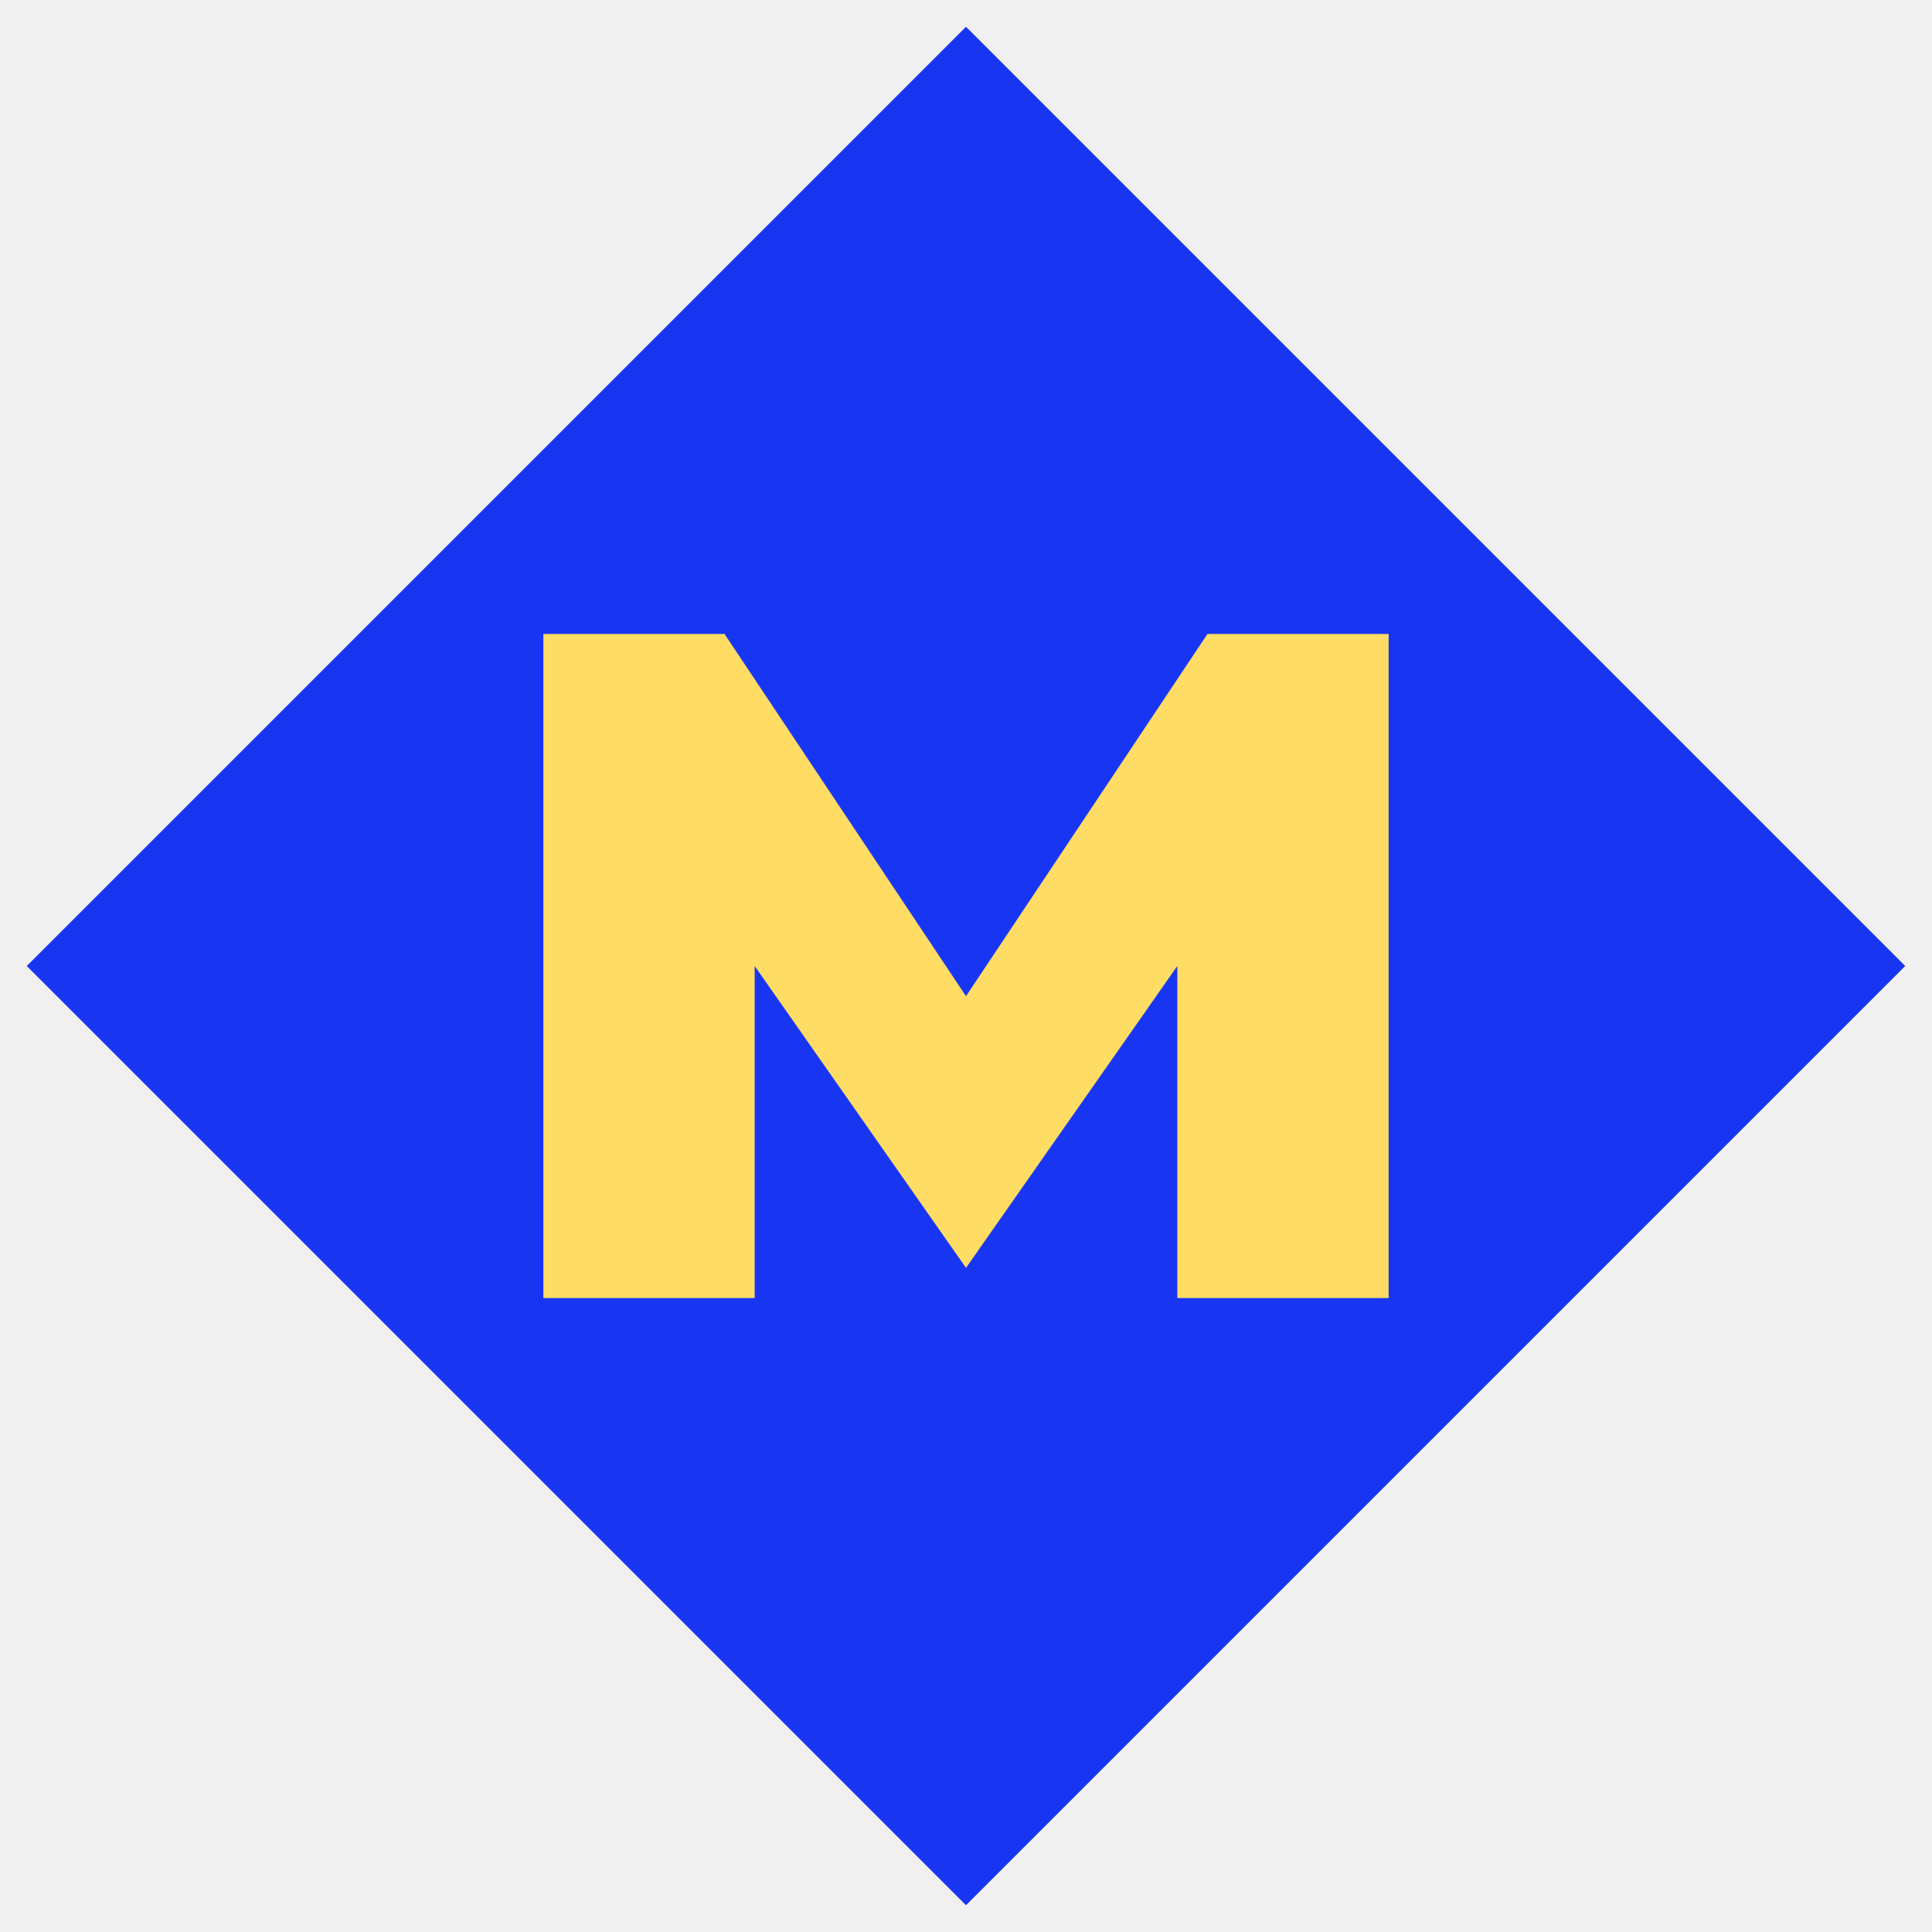
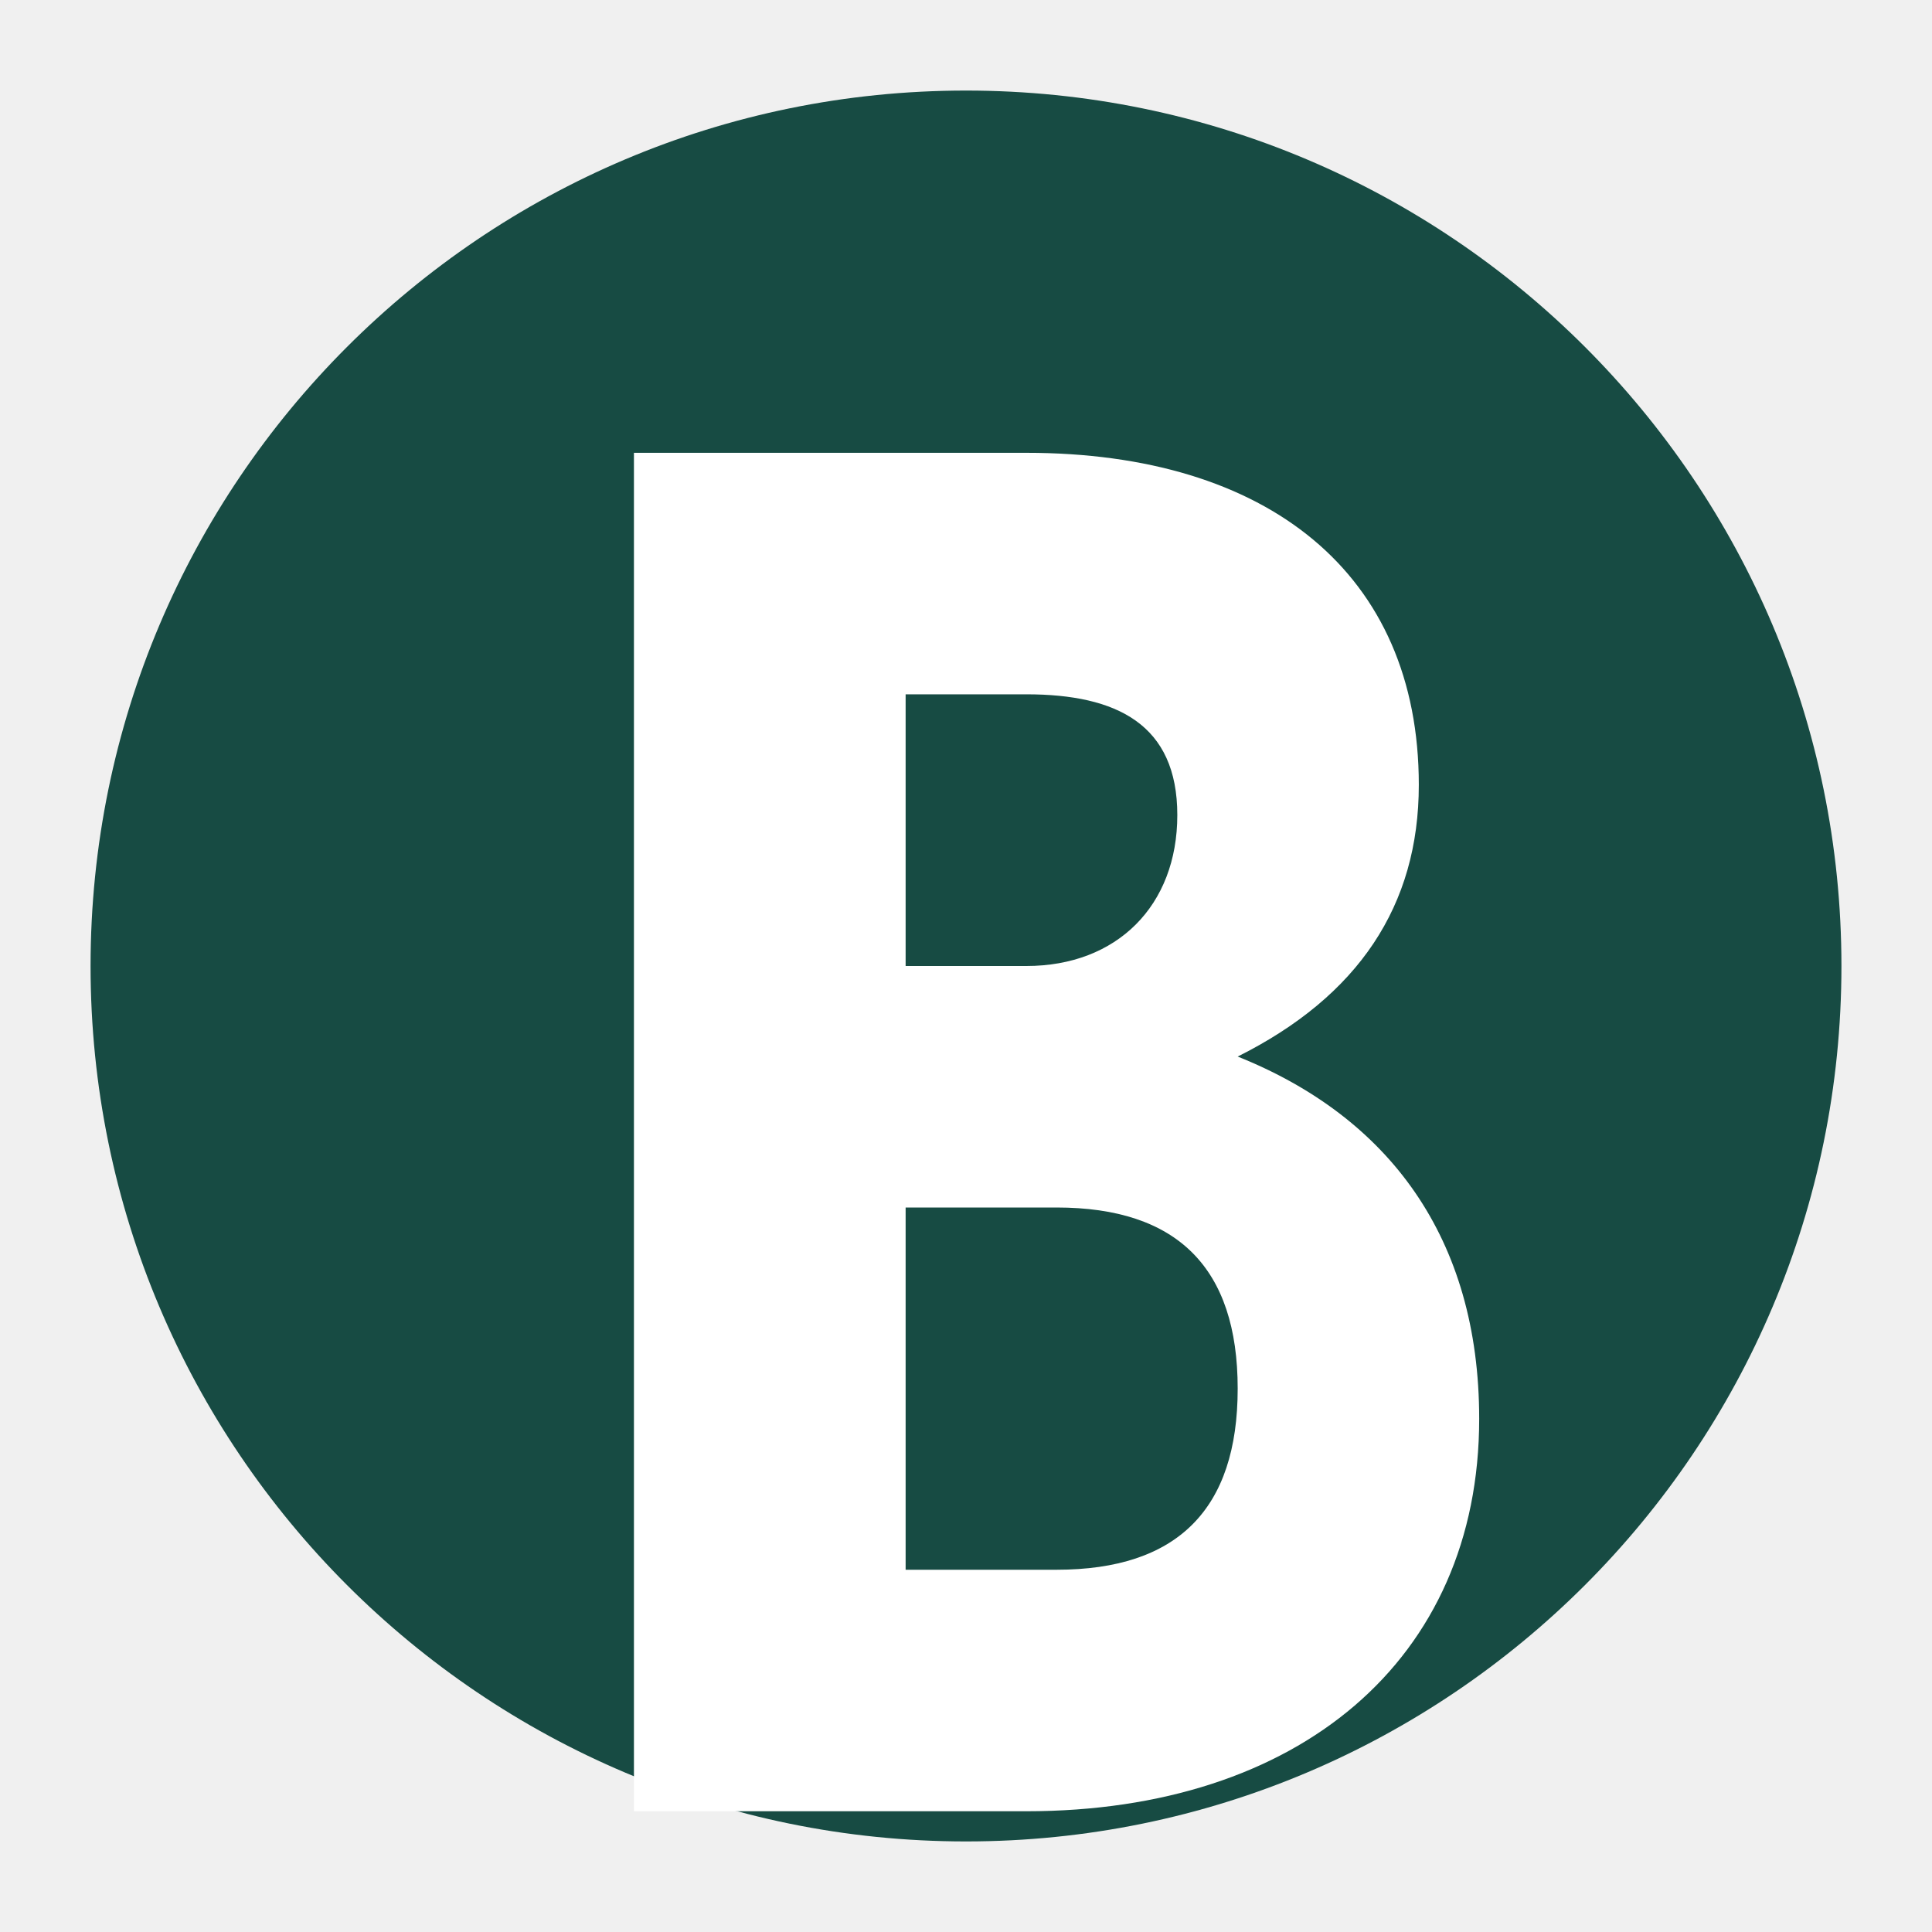
<svg xmlns="http://www.w3.org/2000/svg" viewBox="0 0 64 64">
-   <rect x="10" y="10" width="44" height="44" transform="rotate(45 32 32)" fill="#1836f2" />
-   <path d="M18 43V21h6l8 12 8-12h6v22h-7V32l-7 10-7-10v11z" fill="#ffdc64" />
+   <circle cx="32" cy="32" r="29" fill="#174b43" />
+   <path d="M21 15h13c8 0 13 4 13 11 0 4-2 7-6 9 5 2 8 6 8 12 0 8-6 13-15 13H21V15Zm9 8v9h4c3 0 5-2 5-5s-2-4-5-4h-4Zm0 17v12h5c4 0 6-2 6-6s-2-6-6-6h-5Z" fill="#fff" />
</svg>
